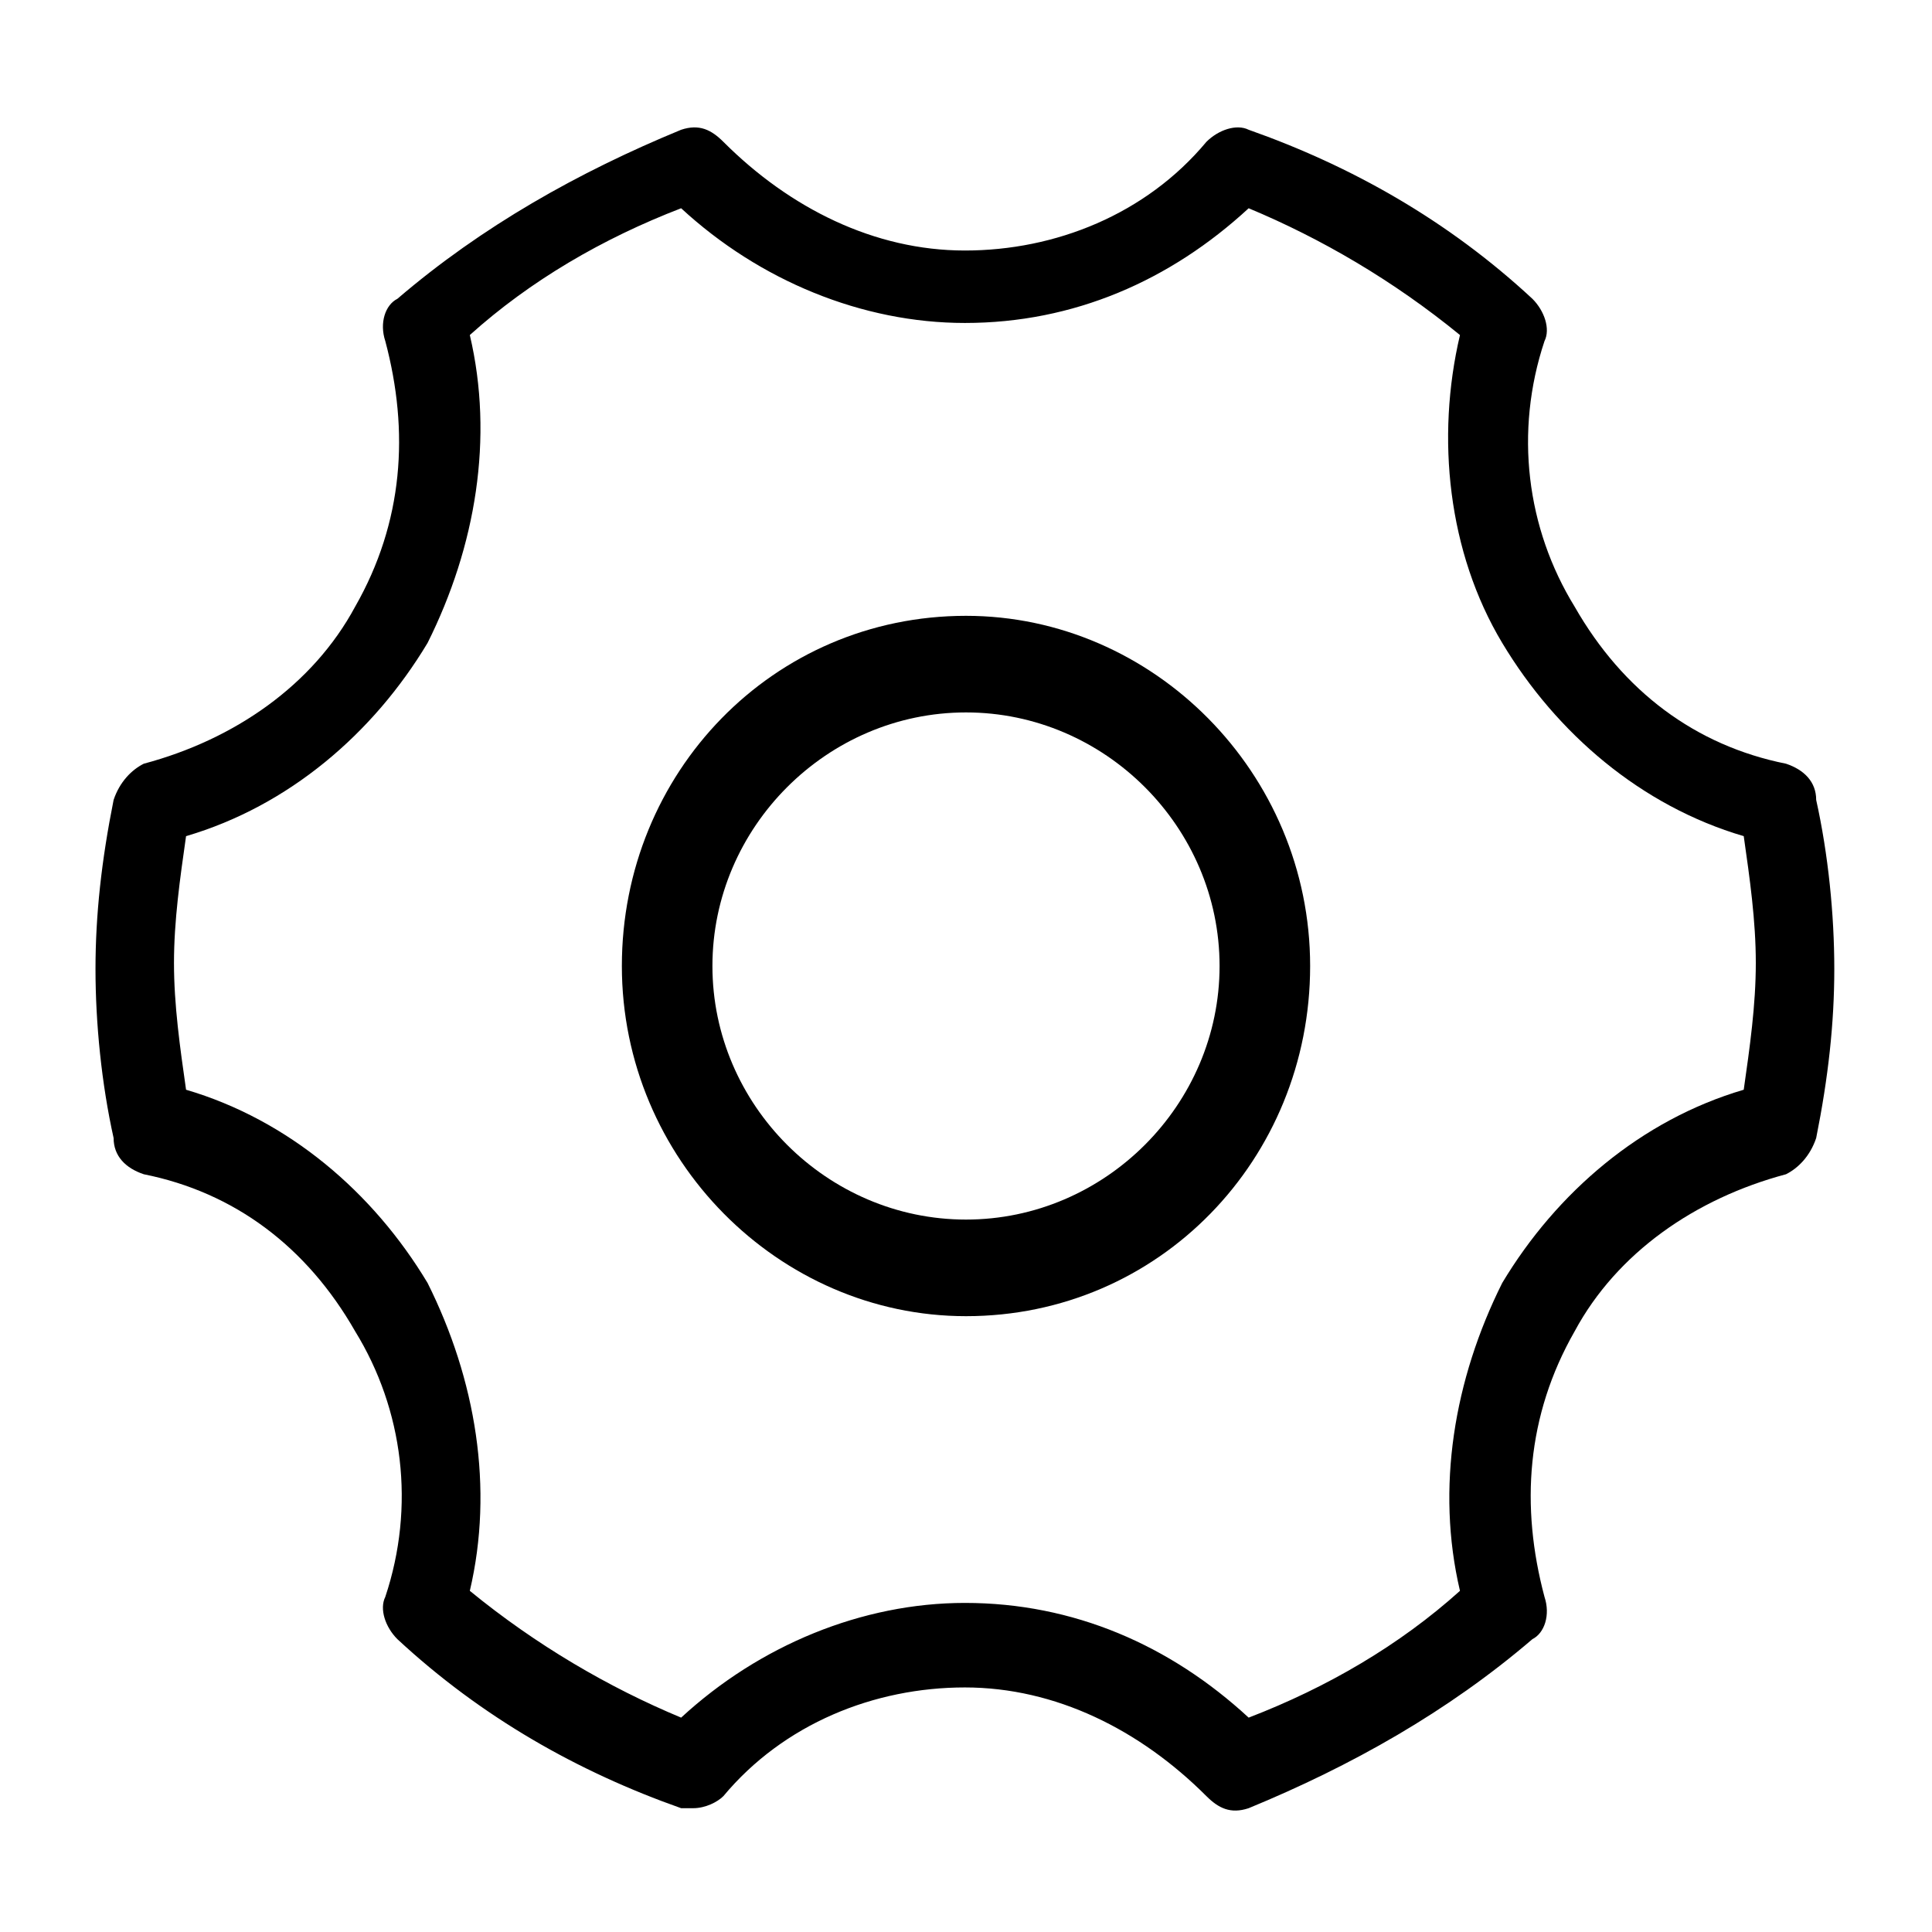
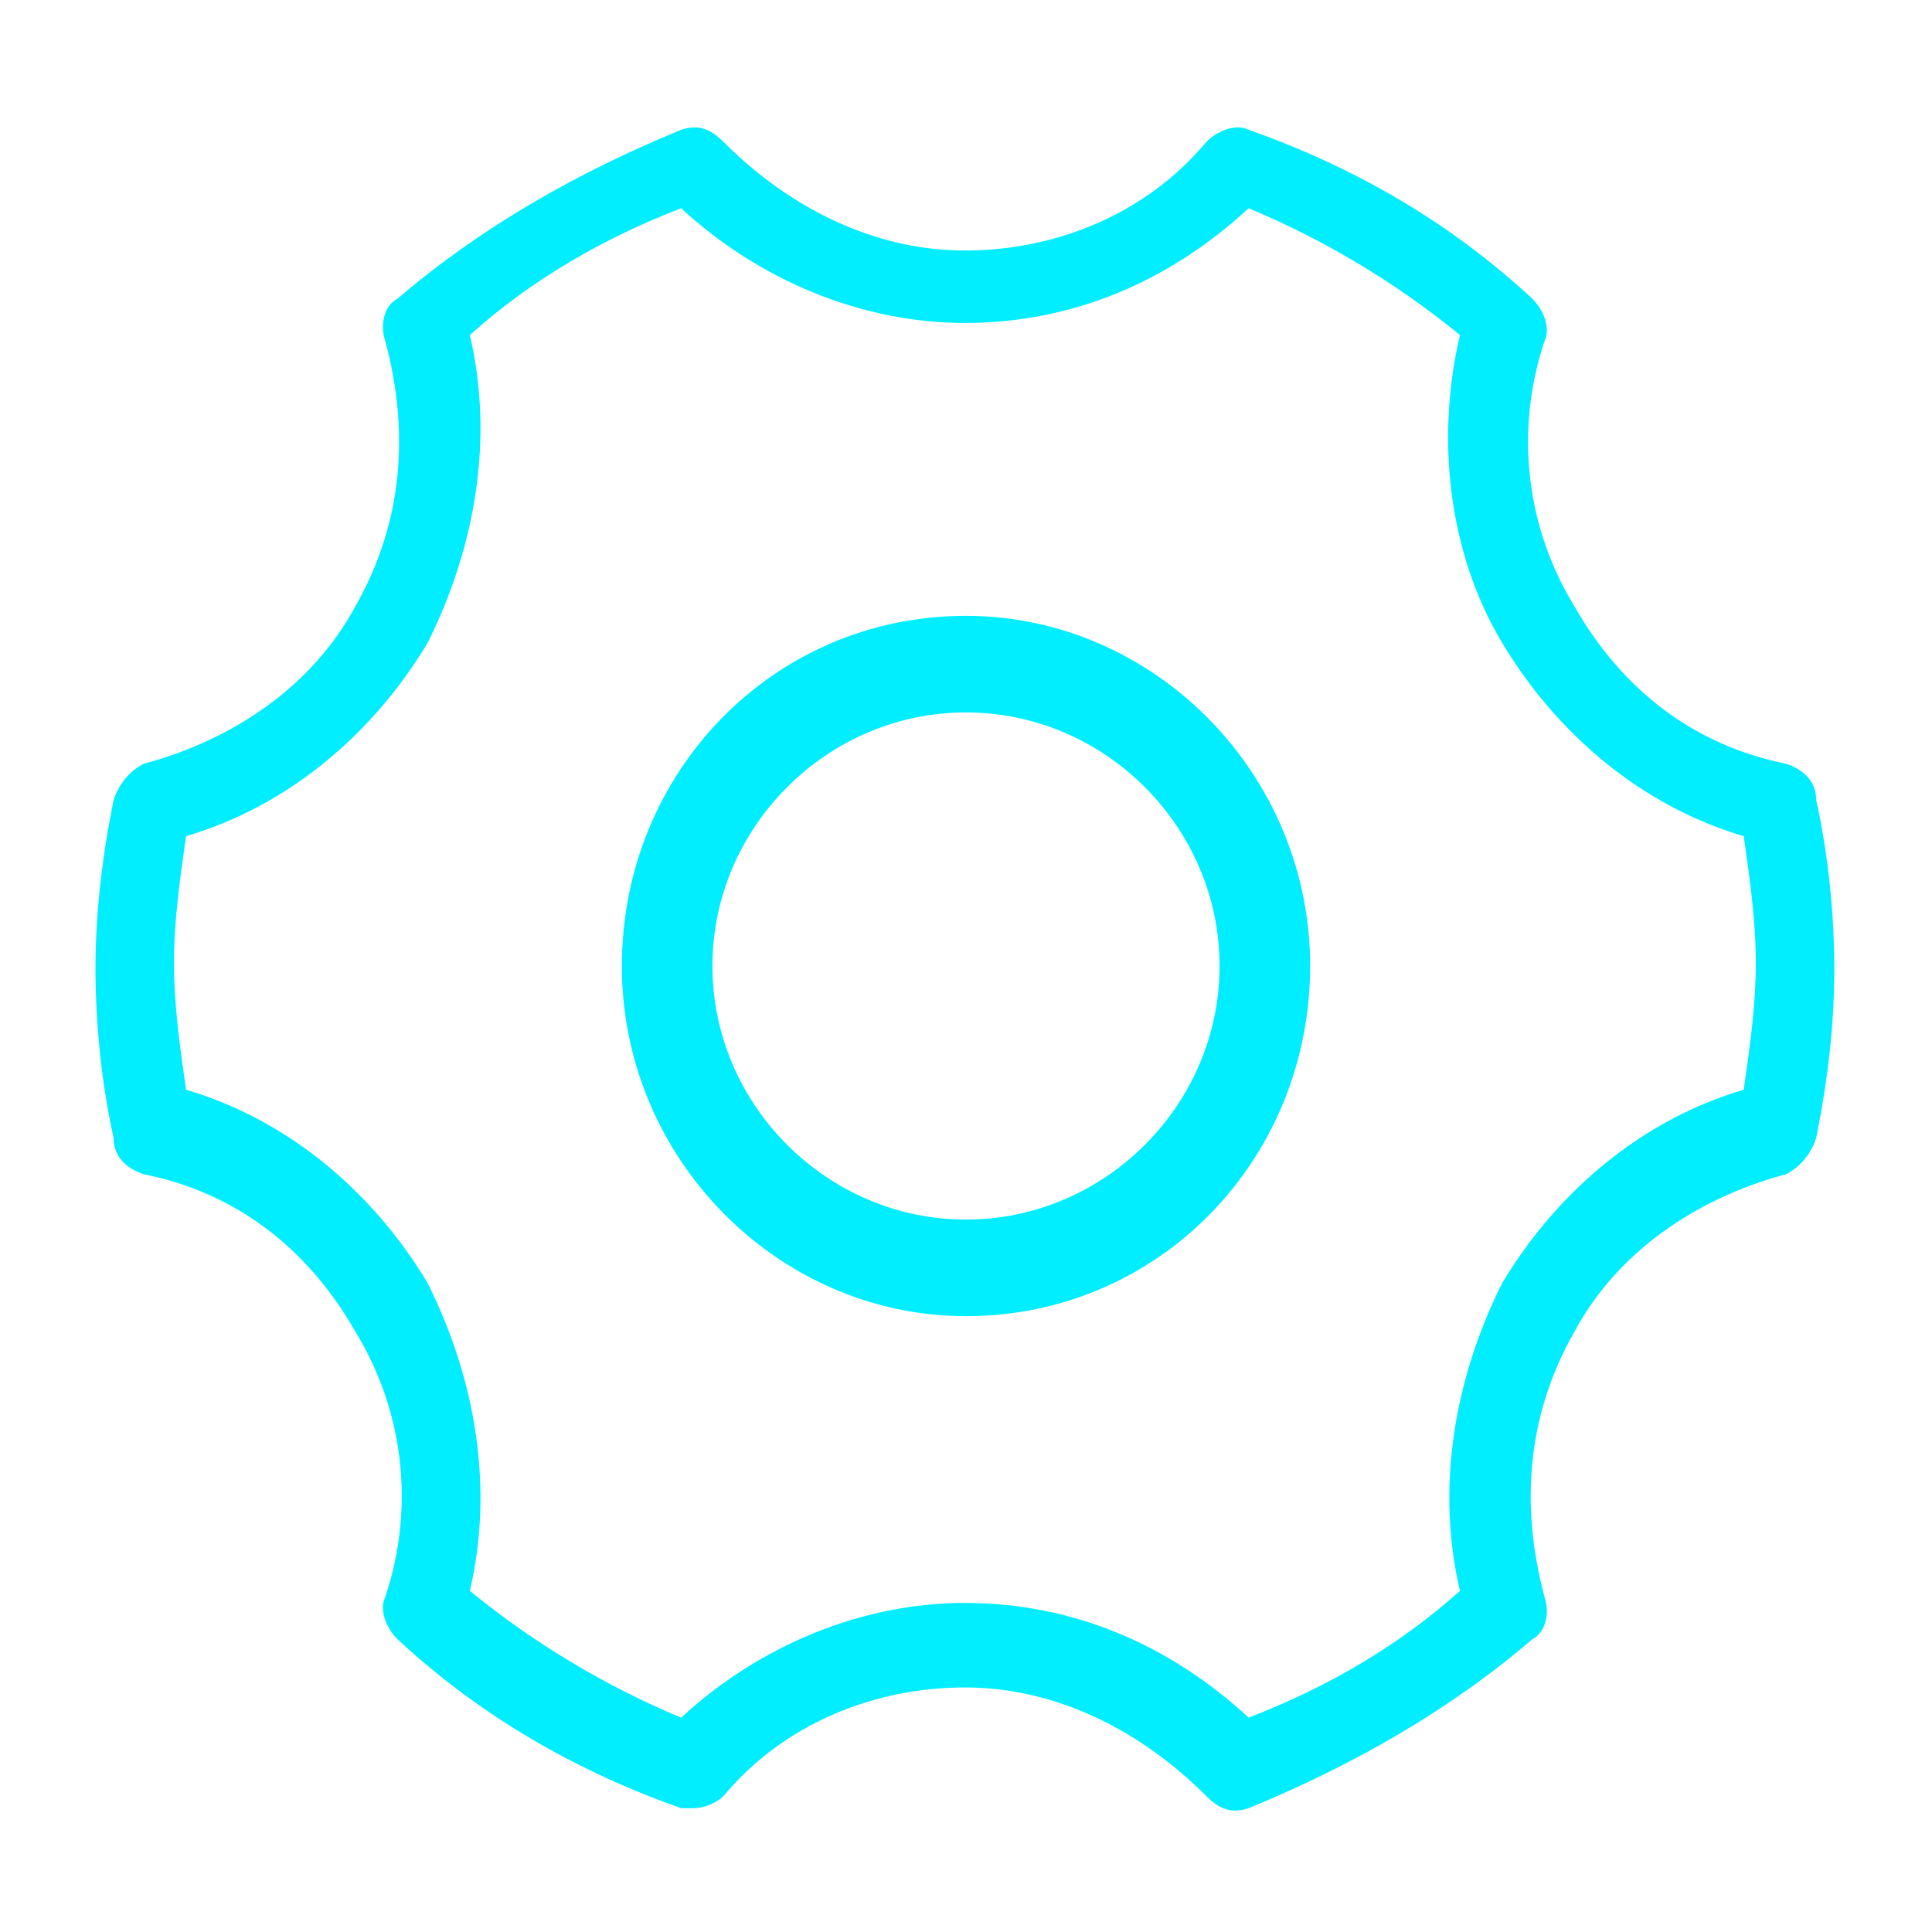
- <svg xmlns="http://www.w3.org/2000/svg" viewBox="0 0 1024 1024" width="100px" height="100px" repeatCount="indefinite" p-id="1356" version="1.1" t="1658250230265">
+ <svg xmlns="http://www.w3.org/2000/svg" viewBox="0 0 1024 1024" width="100px" height="100px" repeatCount="indefinite" fill="#00eeff" p-id="1356" version="1.1" t="1658250230265">
  <path id="svg_1" p-id="1357" d="m512,697.6c102.4,0 182.4,-83.2 182.4,-185.6c0,-102.4 -83.2,-185.6 -182.4,-185.6c-102.4,0 -182.4,83.2 -182.4,185.6c0,102.4 83.2,185.6 182.4,185.6l0,0zm0,-51.2c-73.6,0 -134.4,-60.8 -134.4,-134.4c0,-73.6 60.8,-134.4 134.4,-134.4c73.6,0 134.4,60.8 134.4,134.4c0,73.6 -60.8,134.4 -134.4,134.4l0,0z" />
  <path id="svg_2" p-id="1358" d="m249.015,843.179c35.2,28.8 73.6,51.2 112,67.2c41.6,-38.4 96,-60.8 150.4,-60.8c57.6,0 108.8,22.4 150.4,60.8c41.6,-16 80,-38.4 112,-67.2c-12.8,-54.4 -3.2,-112 22.4,-163.2c28.8,-48 73.6,-86.4 128,-102.4c3.2,-22.4 6.4,-44.8 6.4,-67.2c0,-22.4 -3.2,-44.8 -6.4,-67.2c-54.4,-16 -99.2,-54.4 -128,-102.4c-28.8,-48 -35.2,-108.8 -22.4,-163.2c-35.2,-28.8 -73.6,-51.2 -112,-67.2c-41.6,38.4 -92.8,60.8 -150.4,60.8c-54.4,0 -108.8,-22.4 -150.4,-60.8c-41.6,16 -80,38.4 -112,67.2c12.8,54.4 3.2,112 -22.4,163.2c-28.8,48 -73.6,86.4 -128,102.4c-3.2,22.4 -6.4,44.8 -6.4,67.2c0,22.4 3.2,44.8 6.4,67.2c54.4,16 99.2,54.4 128,102.4c25.6,51.2 35.2,108.8 22.4,163.2m112,115.2c-54.4,-19.2 -105.6,-48 -150.4,-89.6c-6.4,-6.4 -9.6,-16 -6.4,-22.4c16,-48 9.6,-99.2 -16,-140.8c-25.6,-44.8 -64,-73.6 -112,-83.2c-9.6,-3.2 -16,-9.6 -16,-19.2c-6.4,-28.8 -9.6,-60.8 -9.6,-89.6c0,-28.8 3.2,-57.6 9.6,-89.6c3.2,-9.6 9.6,-16 16,-19.2c48,-12.8 89.6,-41.6 112,-83.2c25.6,-44.8 28.8,-92.8 16,-140.8c-3.2,-9.6 0,-19.2 6.4,-22.4c44.8,-38.4 96,-67.2 150.4,-89.6c9.6,-3.2 16,0 22.4,6.4c35.2,35.2 80,57.6 128,57.6c48,0 96,-19.2 128,-57.6c6.4,-6.4 16,-9.6 22.4,-6.4c54.4,19.2 105.6,48 150.4,89.6c6.4,6.4 9.6,16 6.4,22.4c-16,48 -9.6,99.2 16,140.8c25.6,44.8 64,73.6 112,83.2c9.6,3.2 16,9.6 16,19.2c6.4,28.8 9.6,60.8 9.6,89.6c0,28.8 -3.2,57.6 -9.6,89.6c-3.2,9.6 -9.6,16 -16,19.2c-48,12.8 -89.6,41.6 -112,83.2c-25.6,44.8 -28.8,92.8 -16,140.8c3.2,9.6 0,19.2 -6.4,22.4c-44.8,38.4 -96,67.2 -150.4,89.6c-9.6,3.2 -16,0 -22.4,-6.4c-35.2,-35.2 -80,-57.6 -128,-57.6c-48,0 -96,19.2 -128,57.6c-3.2,3.2 -9.6,6.4 -16,6.4c-3.2,0 -6.4,0 -6.4,0z" />
  <animateTransform attributeName="transform" attributeType="XML" type="rotate" from="0" to="180" begin="mouseenter" repeatCount="1" dur=".4s" fill="freeze" />
  <animateTransform attributeName="transform" attributeType="XML" type="scale" values=".8 .8" repeatCount="1" begin="mouseenter" dur=".2s" additive="sum" fill="freeze" />
</svg>
